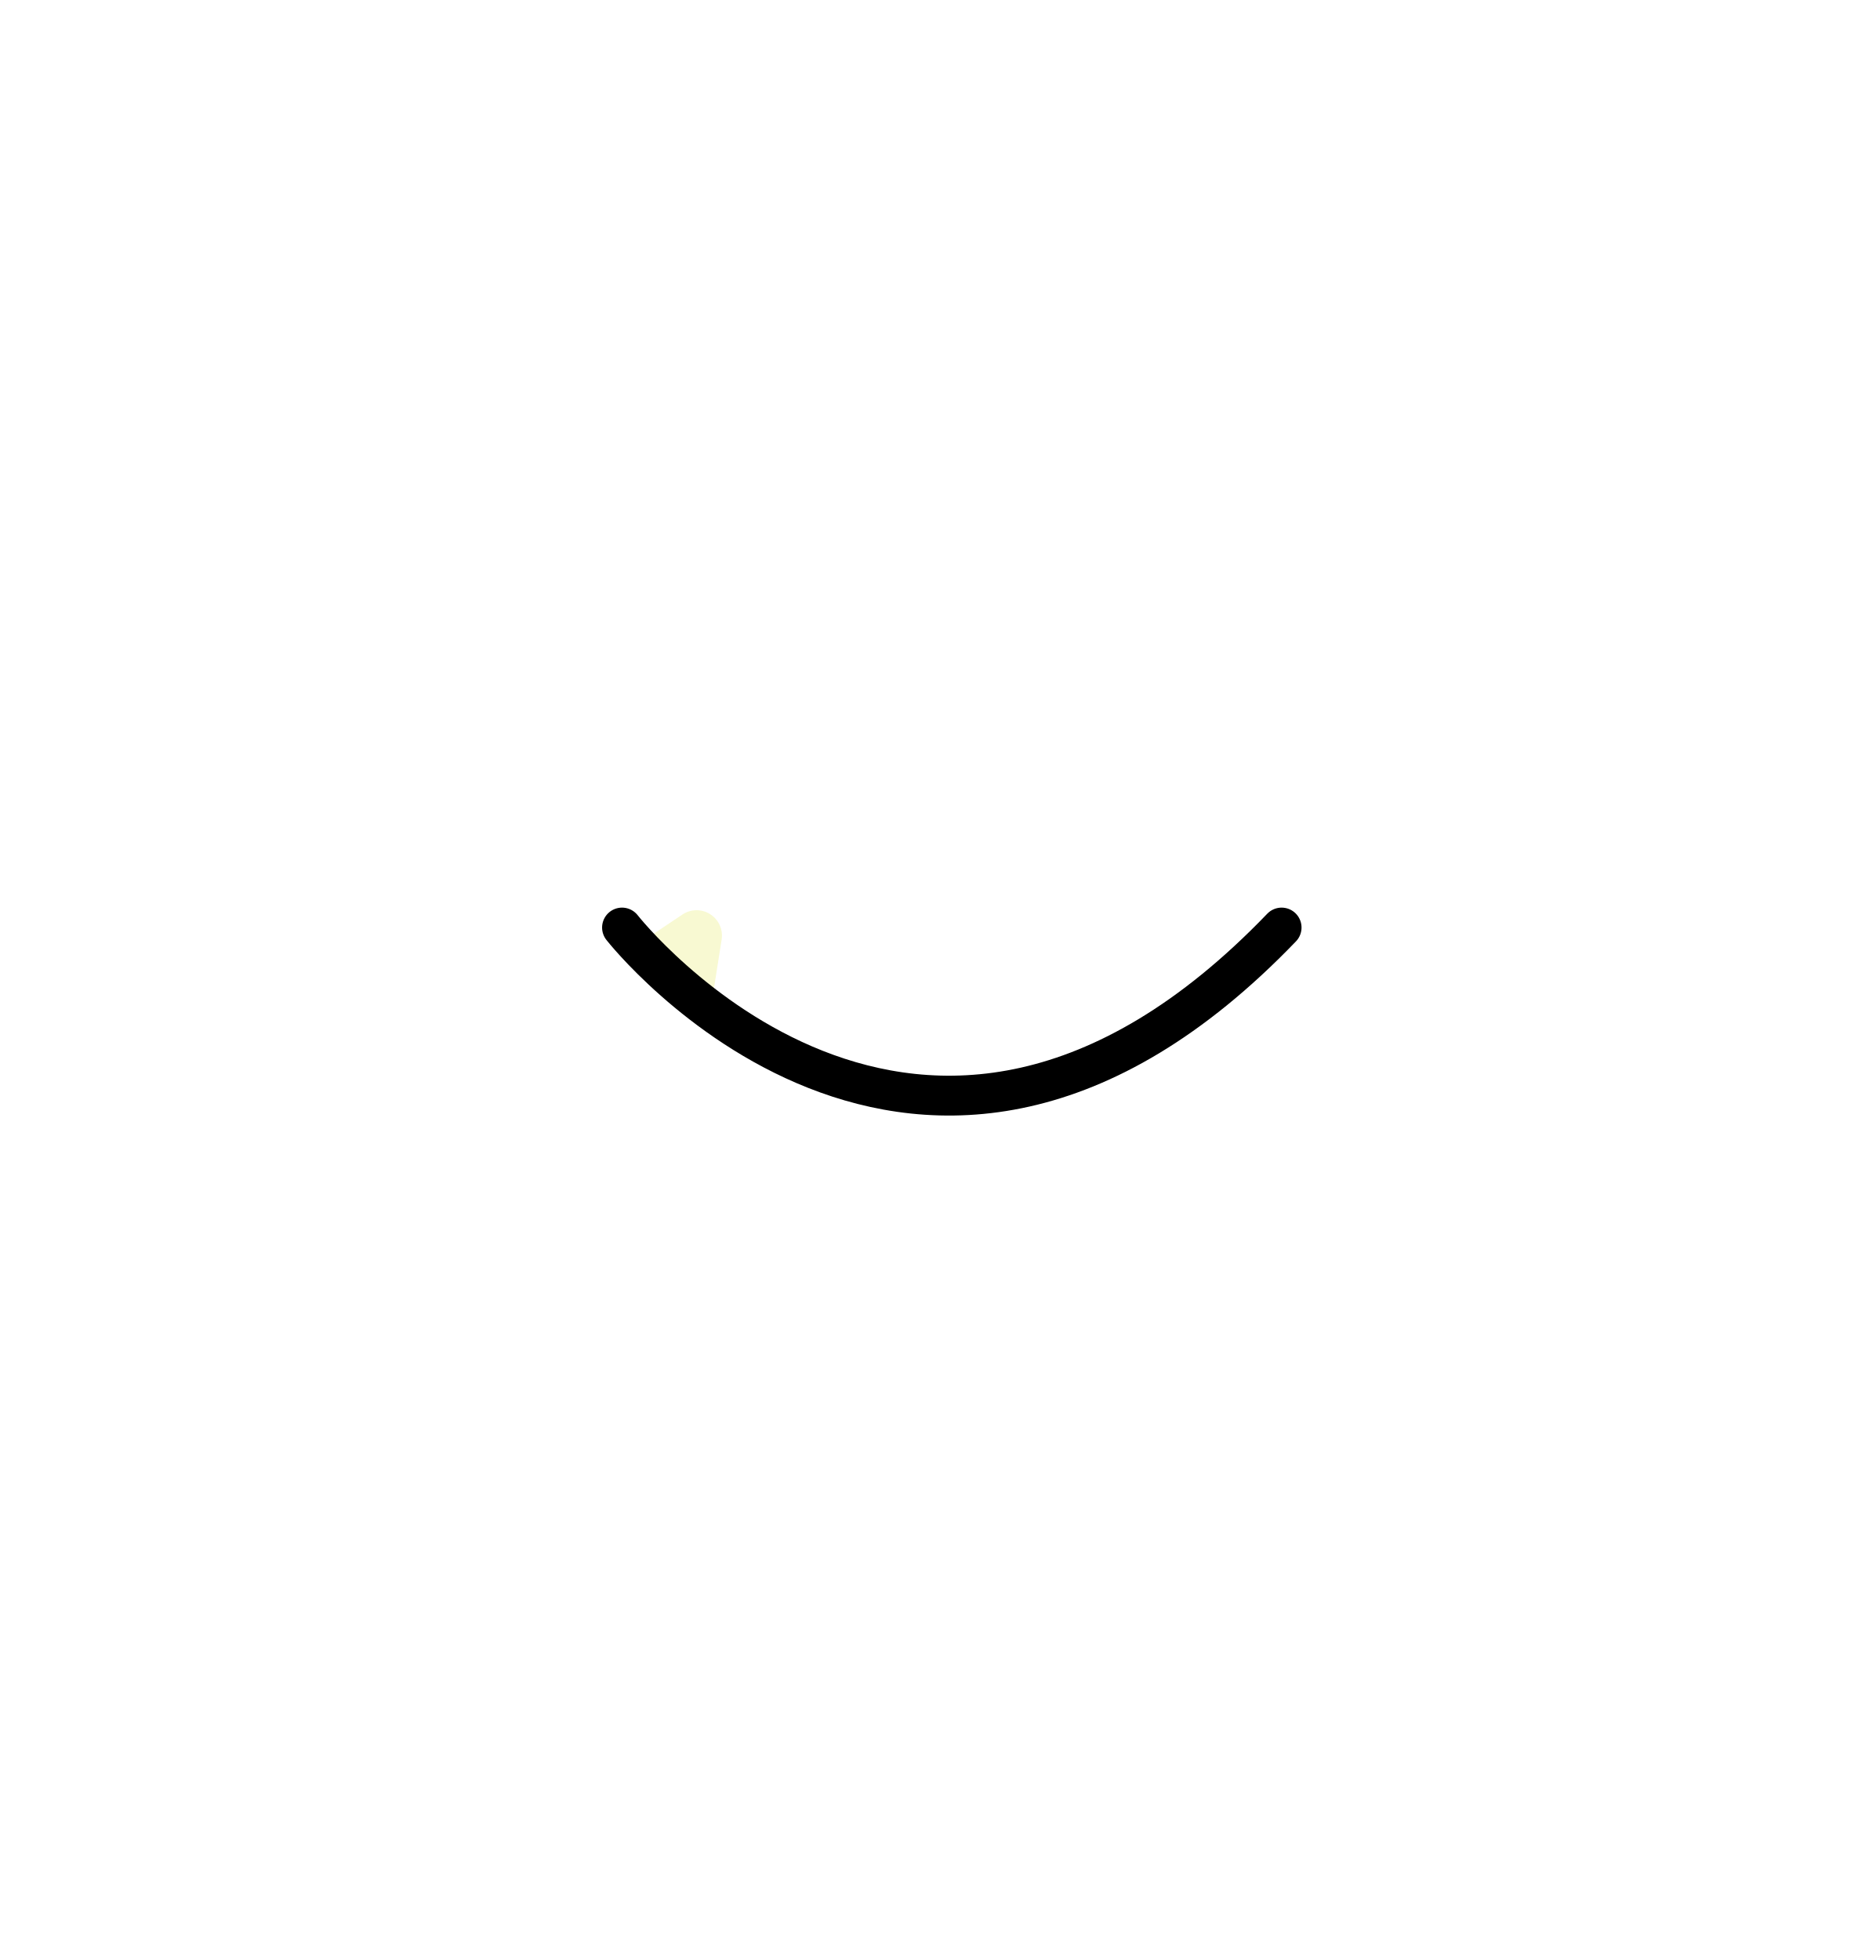
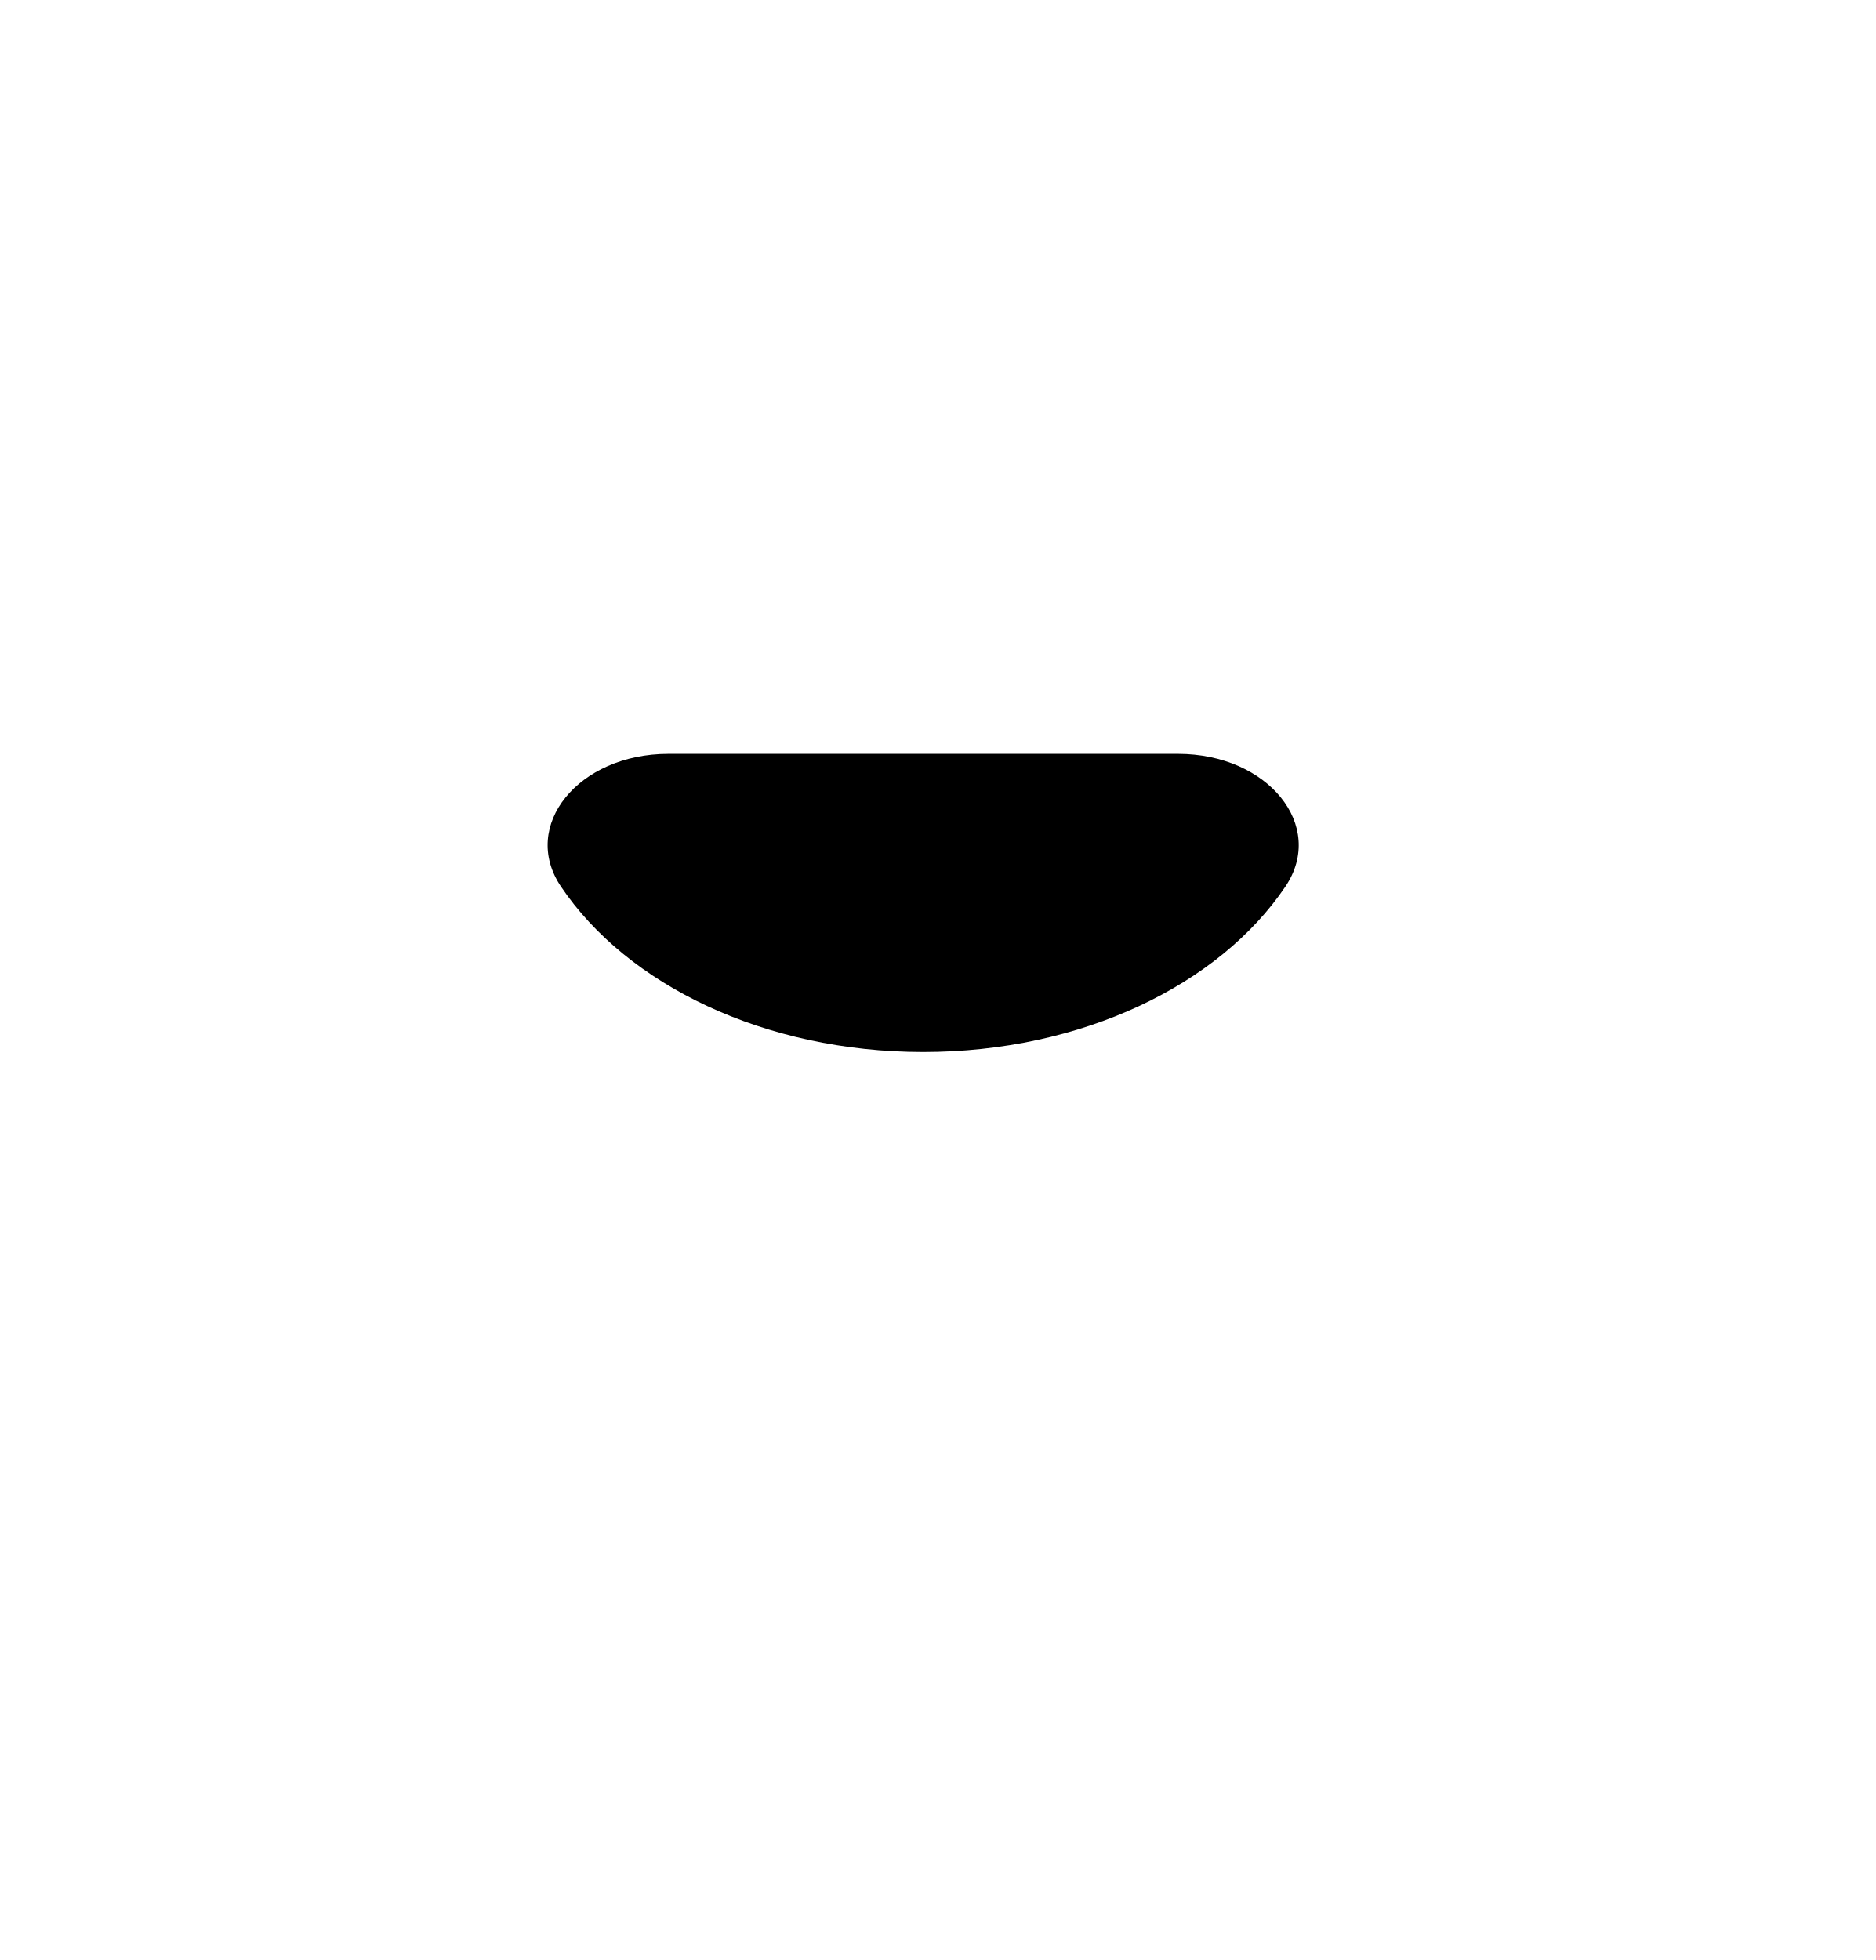
<svg xmlns="http://www.w3.org/2000/svg" viewBox="0 0 576 602">
  <defs>
    <style>
- 			.cls-1,.cls-3{fill:none;}
- 			.cls-2{fill:#f8f9d2;}
- 			.cls-3{stroke:#000;stroke-linecap:round;stroke-miterlimit:10;stroke-width:12.24px;}
+ 			.b1cls-1{fill:none;}
		</style>
  </defs>
  <g id="Capa_2" data-name="Capa 2">
    <g id="Capa_3" data-name="Capa 3">
-       <rect class="cls-1" width="576" height="602" />
-       <path class="cls-2" d="M209.61,280.89l-15.22,10.19,23.56,21,3.71-23.49A7.8,7.8,0,0,0,209.61,280.89Z" />
-       <path class="cls-3" d="M191.06,284.89s90.95,116.16,202.6,0" />
+       <path d="M361.84,231.54c27.65,0,45.54,22.1,33,40.74-20.32,30.16-62.51,50.83-111.27,50.83s-91-20.67-111.28-50.83c-12.55-18.64,5.35-40.74,33-40.74Z" />
+       <rect class="b1cls-1" width="576" height="602" />
    </g>
  </g>
</svg>
